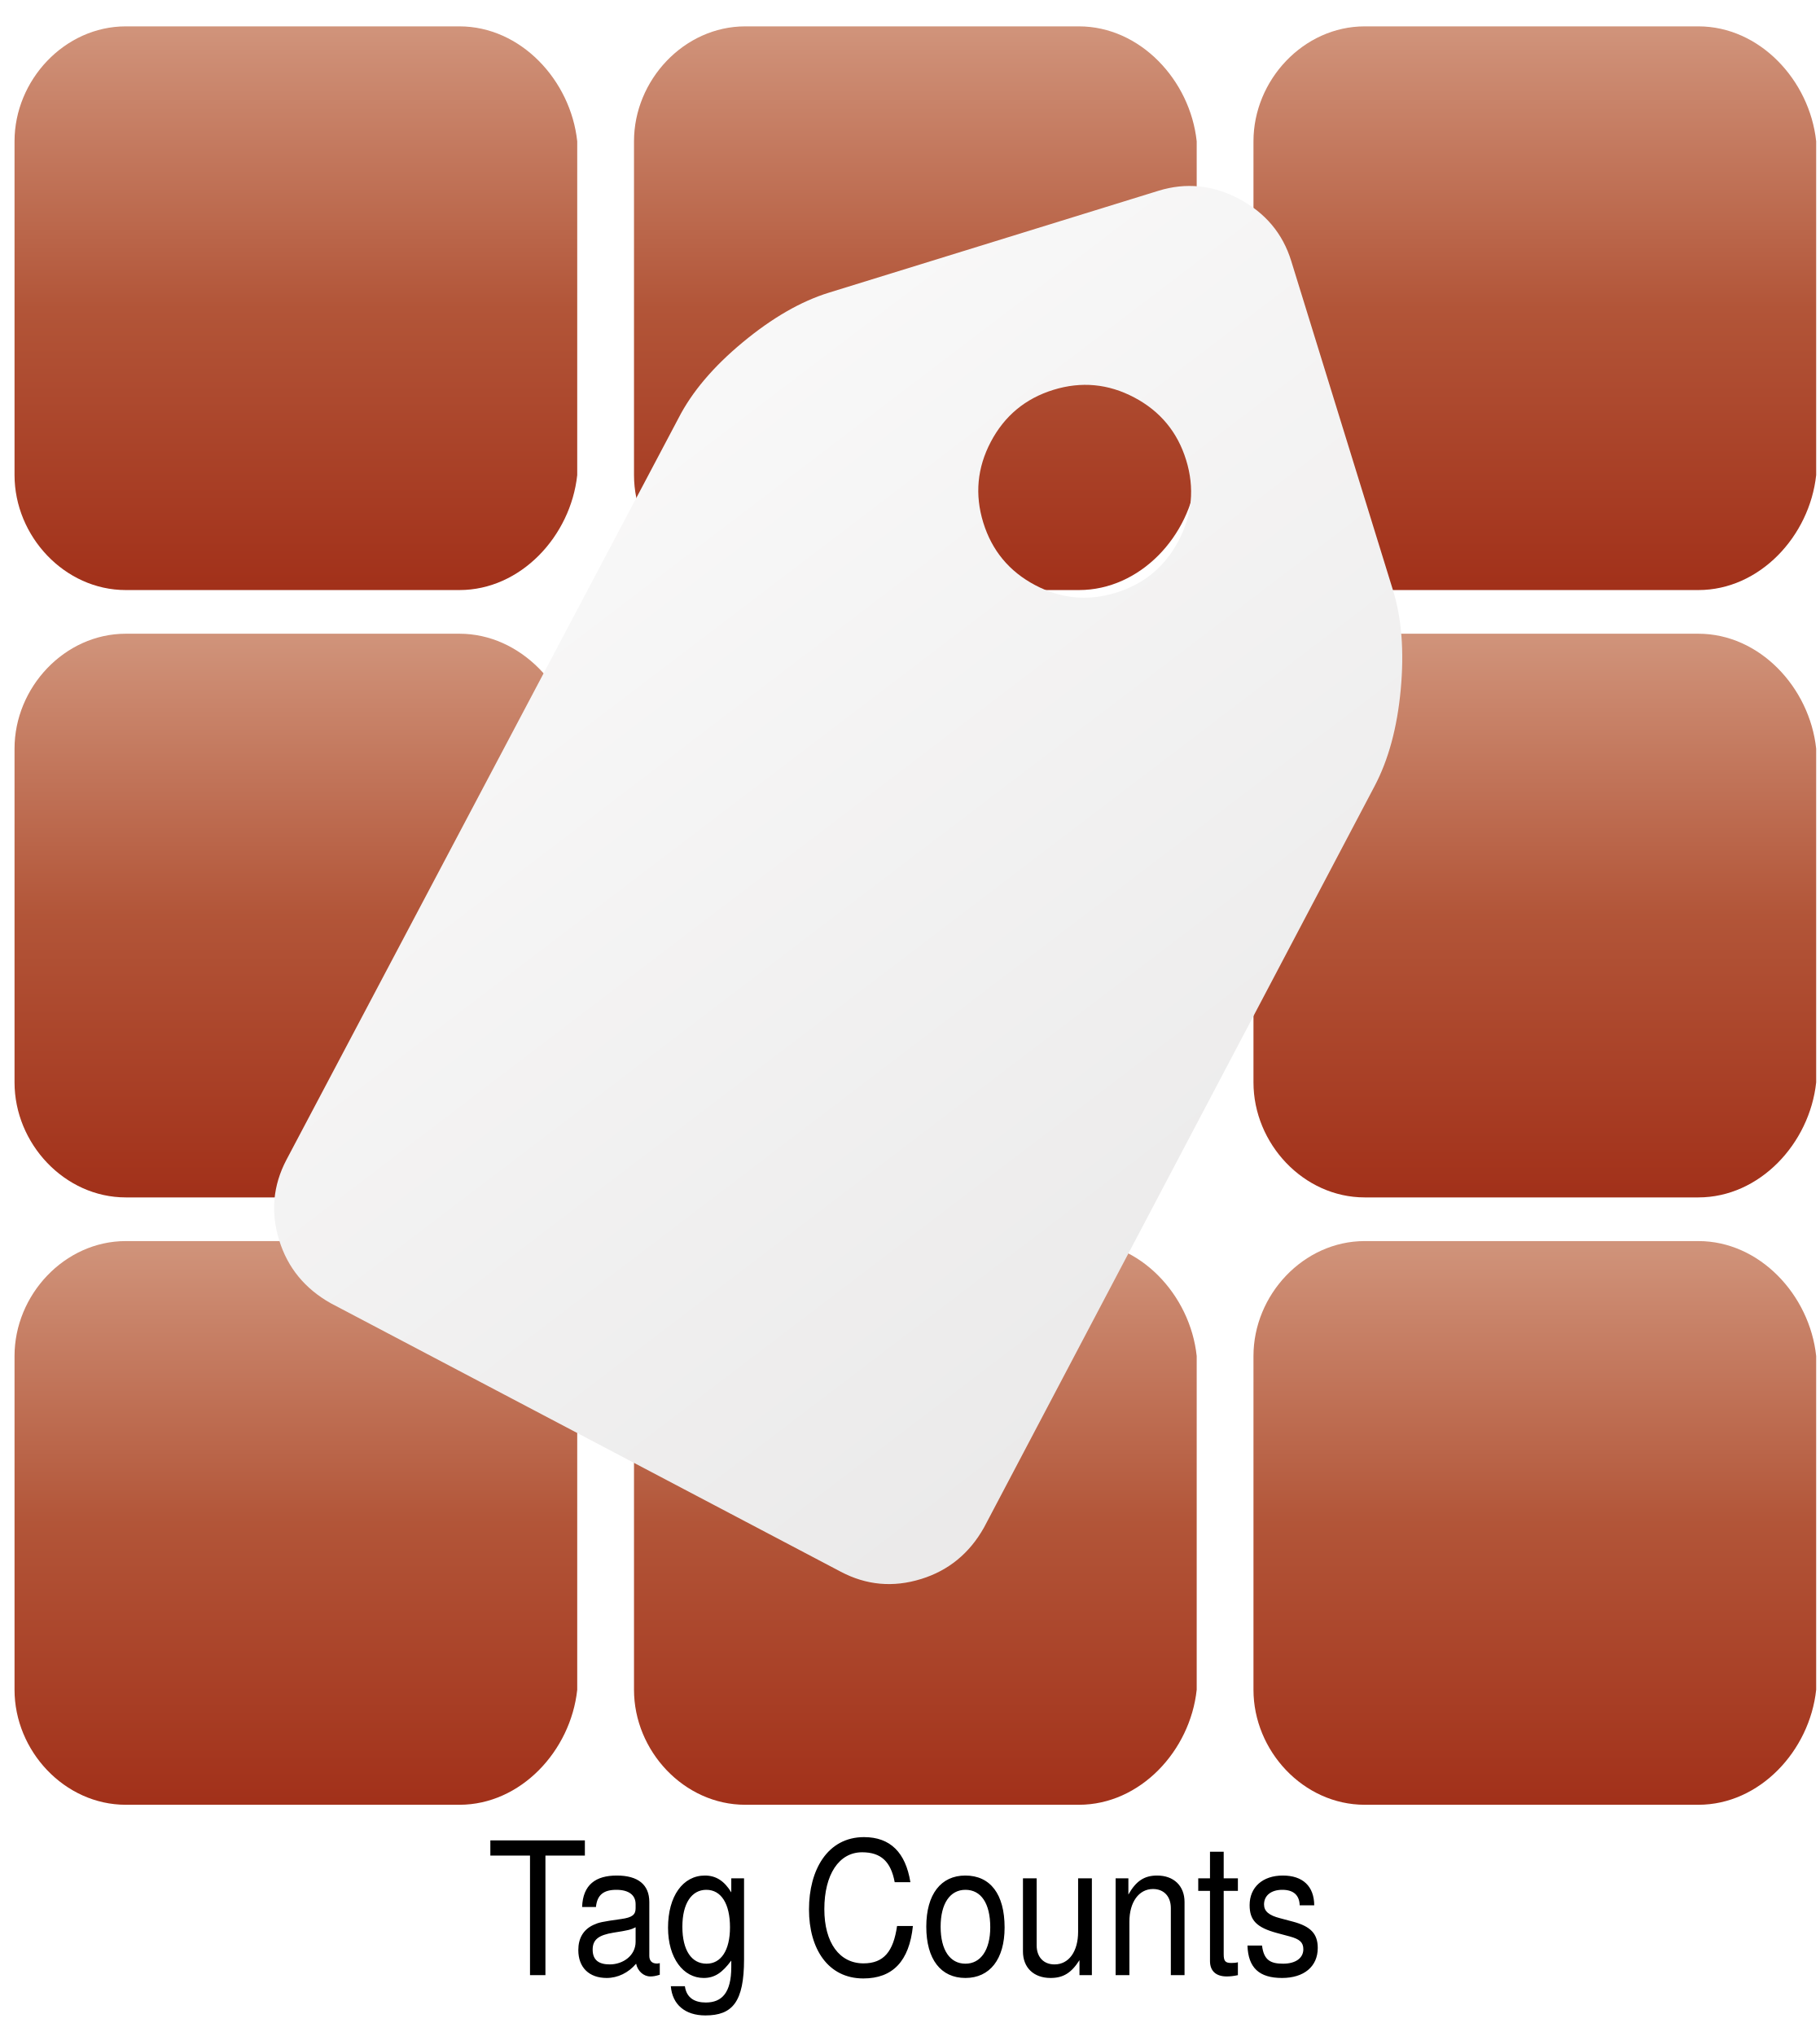
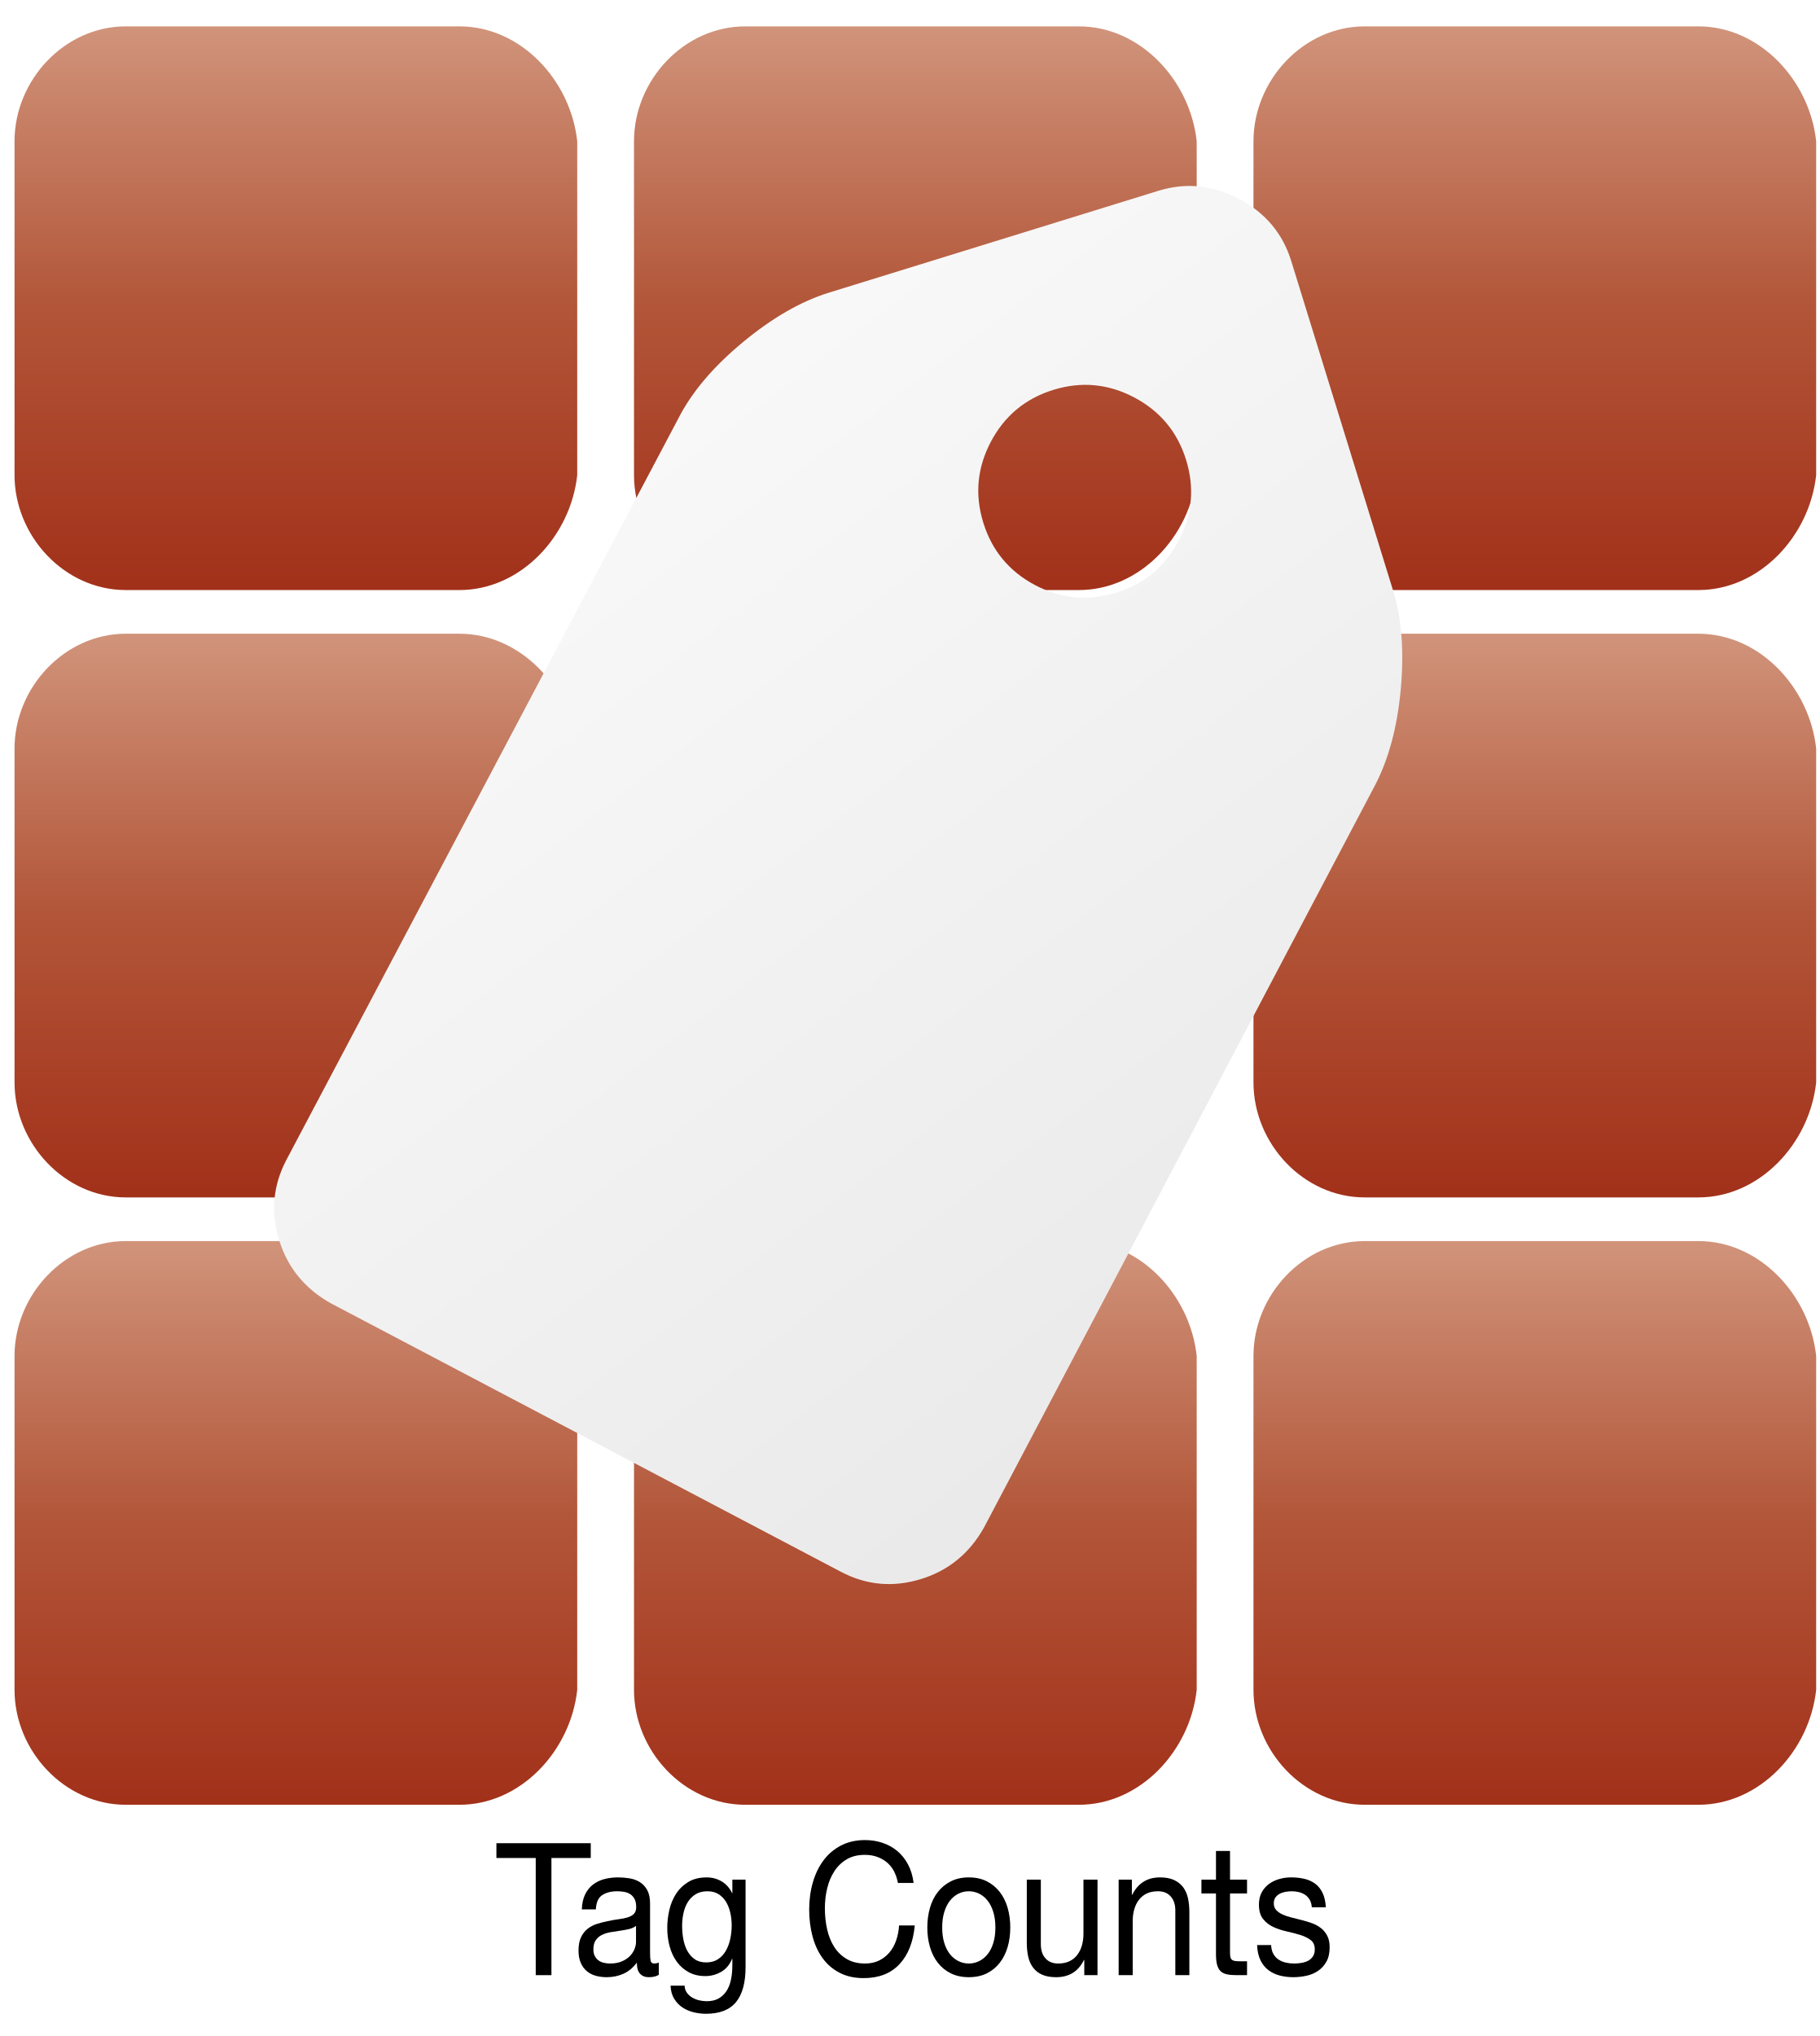
<svg xmlns="http://www.w3.org/2000/svg" version="1.1" x="0px" y="0px" width="354.49px" height="396.611px" viewBox="0 0 354.49 396.611" enable-background="new 0 0 354.49 396.611" xml:space="preserve">
  <g id="Background" display="none">
    <radialGradient id="SVGID_1_" cx="176.358" cy="451.674" r="1113.658" gradientUnits="userSpaceOnUse">
      <stop offset="0" style="stop-color:#006594" />
      <stop offset="0.539" style="stop-color:#000B2A" />
      <stop offset="1" style="stop-color:#00232A" />
    </radialGradient>
    <rect x="-1103.642" y="-465.969" display="inline" fill="url(#SVGID_1_)" width="2560" height="1835.287" />
  </g>
  <g id="Layer_1" display="none">
    <linearGradient id="SVGID_2_" gradientUnits="userSpaceOnUse" x1="95.207" y1="32.675" x2="95.207" y2="386.072">
      <stop offset="0.356" style="stop-color:#8ABA6F" />
      <stop offset="1" style="stop-color:#008CBF" />
    </linearGradient>
    <path display="inline" fill="url(#SVGID_2_)" d="M272.452,314.765c-4.131,38.537-35.656,72.457-74.201,72.457H-11.965   c-38.539,0-70.072-33.92-70.072-72.457V104.547c0-38.54,31.533-72.405,70.072-72.405h210.216c38.545,0,70.07,33.865,74.201,72.405   V314.765z" />
    <g display="inline">
      <g>
        <linearGradient id="SVGID_3_" gradientUnits="userSpaceOnUse" x1="-13.102" y1="216.862" x2="245.489" y2="216.862">
          <stop offset="0" style="stop-color:#FFFFFF" />
          <stop offset="1" style="stop-color:#E6E5E5" />
        </linearGradient>
        <path fill="url(#SVGID_3_)" d="M193.062,321.444H-0.745c-6.825,0-12.356-5.611-12.356-12.526V124.806     c0-6.917,5.531-12.526,12.356-12.526h233.879c6.826,0,12.355,5.608,12.355,12.526v143.006L193.062,321.444z" />
      </g>
      <polygon fill="#E8E8E8" points="232.114,280.86 209.075,305.912 0.385,305.912 0.385,128.46 232.114,128.46   " />
      <polygon fill="#F4F4F4" points="193.577,321.444 193.577,267.812 246.005,267.812   " />
      <g>
        <path fill="#C9C9C9" d="M65.585,308.501h16.269v-63.683c5.26-1.057,8.123-2.728,10.542-4.899     c3.894,2.704,8.615,4.301,13.715,4.301c13.301,0,24.081-10.787,24.081-24.084c0-8.566-4.484-16.066-11.219-20.334     c0.818-2.419,1.279-5.005,1.279-7.7c0-11.882-8.613-21.729-19.927-23.7c-0.971-12.409-11.326-22.179-23.984-22.179     c-12.552,0-22.848,9.606-23.97,21.866C39.703,168.791,29.64,179.257,29.64,192.1c0,2.697,0.462,5.283,1.281,7.7     C24.187,204.07,19.7,211.57,19.7,220.131c0,13.302,10.782,24.086,24.083,24.086c5.796,0,11.115-2.055,15.271-5.468     c1.968,2.033,4.304,3.695,8.988,4.938v64.814 M195.114,245.452c-2.187-1.349-4.34-5.498-6.449-5.592     c-1.129-0.052-4.055-0.219-4.055-0.219c-4.671-9.494-9.986-11.774-11.99-12.515c-2-0.74,1.658,6.622,1.658,6.622     c-1.137-1.848-9.452-4.633-11.317-3.555c-1.866,1.08,2.665,5.634,4.186,6.82c1.78,1.386,6.72,2.839,8.097,4.004     c1.375,1.16,0.822,3.315,0.822,3.315c-0.252,1.887-0.351,2.065-0.351,2.065c-0.683,0.269-0.683,0.269-0.683,0.269     c-0.934-0.534-7.558-10.367-24.419-5.794c-14.052,3.81-12.413,17.026-12.188,19.309c-0.629-0.854-1.863-0.16-1.863-0.16     c-1.582,0.82-0.879,2.209-0.879,2.209c-0.553-0.285-1.331-2.344-1.331-2.344c-1.937,2.565-2.324,4.091-0.867,7.176     c1.446,3.066,5.68,4.053,8.767,1.254c0,0,0.999,3.699,3.217,4.02c0.763,0.11,1.339,0.982,1.223,1.769     c-0.12,0.788-0.808,2.005-0.049,2.715c1.278,1.203,2.851,1.858,7.956,2.495c0.575,0.072,2.059,0.121,3.721,0.228     c0.123,0.665,0.224,1.191,0.236,1.437c0.049,0.933,7.496,3.016,6.96,1.8c-0.674-1.53-1.342-2.319-1.833-2.963     c0.473,0.005,0.858,0.004,1.094-0.019c1.15-0.113,1.951-2.189,0.338-2.81c-0.381-0.146-1.107-0.348-1.992-0.567     c0.025-0.104,0.044-0.198,0.074-0.311c0.305-1.135,2.398-2.775,5.1-4.897c12.928,0.479,21.029-10.807,18.716-16.217     c-1.081-2.525-0.644-2.466-0.644-2.466s6.158-0.452,7.203-1.671C194.632,249.617,196.961,246.593,195.114,245.452z      M160.504,270.996c-0.57,0.968-1.753,1.05-2.499,2.662c-0.174,0.373-0.234,0.918-0.233,1.545     c-1.178-0.251-2.016-0.425-2.016-0.425s-2.903-0.735-1.798-4.114c0.376-1.156,3.717-3.205,5.342-2.559     c0.312,0.319,0.654,0.71,0.919,1.121c0.071,0.148,0.159,0.315,0.259,0.494C160.673,270.17,160.729,270.615,160.504,270.996z" />
      </g>
    </g>
  </g>
  <g id="squares">
    <g>
-       <g>
-         <linearGradient id="SVGID_4_" gradientUnits="userSpaceOnUse" x1="299.013" y1="5.974" x2="299.013" y2="114.225">
-           <stop offset="0" style="stop-color:#D0937A" />
-           <stop offset="0.5" style="stop-color:#B25538" />
-           <stop offset="1" style="stop-color:#A2311A" />
-         </linearGradient>
-         <path fill="url(#SVGID_4_)" d="M353.825,92.537c-1.278,11.918-11.027,22.406-22.947,22.406h-65.009     c-11.918,0-21.669-10.488-21.669-22.406v-65.01c0-11.917,9.751-22.391,21.669-22.391h65.009c11.92,0,21.669,10.474,22.947,22.391     V92.537z" />
-         <linearGradient id="SVGID_5_" gradientUnits="userSpaceOnUse" x1="178.327" y1="5.974" x2="178.327" y2="114.225">
-           <stop offset="0" style="stop-color:#D0937A" />
-           <stop offset="0.5" style="stop-color:#B25538" />
-           <stop offset="1" style="stop-color:#A2311A" />
-         </linearGradient>
-         <path fill="url(#SVGID_5_)" d="M233.14,92.537c-1.277,11.918-11.026,22.406-22.945,22.406h-65.01     c-11.918,0-21.669-10.488-21.669-22.406v-65.01c0-11.917,9.751-22.391,21.669-22.391h65.01c11.919,0,21.668,10.474,22.945,22.391     V92.537z" />
-         <linearGradient id="SVGID_6_" gradientUnits="userSpaceOnUse" x1="57.643" y1="5.974" x2="57.643" y2="114.225">
-           <stop offset="0" style="stop-color:#D0937A" />
-           <stop offset="0.5" style="stop-color:#B25538" />
-           <stop offset="1" style="stop-color:#A2311A" />
-         </linearGradient>
-         <path fill="url(#SVGID_6_)" d="M112.456,92.537c-1.278,11.918-11.027,22.406-22.946,22.406H24.5     c-11.918,0-21.669-10.488-21.669-22.406v-65.01c0-11.917,9.751-22.391,21.669-22.391h65.009     c11.919,0,21.668,10.474,22.946,22.391V92.537z" />
-         <linearGradient id="SVGID_7_" gradientUnits="userSpaceOnUse" x1="299.013" y1="124.287" x2="299.013" y2="232.538">
-           <stop offset="0" style="stop-color:#D0937A" />
-           <stop offset="0.5" style="stop-color:#B25538" />
-           <stop offset="1" style="stop-color:#A2311A" />
-         </linearGradient>
-         <path fill="url(#SVGID_7_)" d="M353.825,210.849c-1.278,11.918-11.027,22.406-22.947,22.406h-65.009     c-11.918,0-21.669-10.488-21.669-22.406v-65.01c0-11.917,9.751-22.391,21.669-22.391h65.009c11.92,0,21.669,10.474,22.947,22.391     V210.849z" />
-         <linearGradient id="SVGID_8_" gradientUnits="userSpaceOnUse" x1="178.327" y1="124.287" x2="178.327" y2="232.538">
-           <stop offset="0" style="stop-color:#D0937A" />
-           <stop offset="0.5" style="stop-color:#B25538" />
-           <stop offset="1" style="stop-color:#A2311A" />
-         </linearGradient>
-         <path fill="url(#SVGID_8_)" d="M233.14,210.849c-1.277,11.918-11.026,22.406-22.945,22.406h-65.01     c-11.918,0-21.669-10.488-21.669-22.406v-65.01c0-11.917,9.751-22.391,21.669-22.391h65.01c11.919,0,21.668,10.474,22.945,22.391     V210.849z" />
-         <linearGradient id="SVGID_9_" gradientUnits="userSpaceOnUse" x1="57.643" y1="124.287" x2="57.643" y2="232.538">
-           <stop offset="0" style="stop-color:#D0937A" />
-           <stop offset="0.5" style="stop-color:#B25538" />
-           <stop offset="1" style="stop-color:#A2311A" />
-         </linearGradient>
-         <path fill="url(#SVGID_9_)" d="M112.456,210.849c-1.278,11.918-11.027,22.406-22.946,22.406H24.5     c-11.918,0-21.669-10.488-21.669-22.406v-65.01c0-11.917,9.751-22.391,21.669-22.391h65.009     c11.919,0,21.668,10.474,22.946,22.391V210.849z" />
-         <linearGradient id="SVGID_10_" gradientUnits="userSpaceOnUse" x1="299.013" y1="242.599" x2="299.013" y2="350.851">
-           <stop offset="0" style="stop-color:#D0937A" />
-           <stop offset="0.5" style="stop-color:#B25538" />
-           <stop offset="1" style="stop-color:#A2311A" />
-         </linearGradient>
-         <path fill="url(#SVGID_10_)" d="M353.825,329.162c-1.278,11.918-11.027,22.406-22.947,22.406h-65.009     c-11.918,0-21.669-10.488-21.669-22.406v-65.01c0-11.917,9.751-22.391,21.669-22.391h65.009c11.92,0,21.669,10.474,22.947,22.391     V329.162z" />
-         <linearGradient id="SVGID_11_" gradientUnits="userSpaceOnUse" x1="178.327" y1="242.599" x2="178.327" y2="350.851">
-           <stop offset="0" style="stop-color:#D0937A" />
-           <stop offset="0.5" style="stop-color:#B25538" />
-           <stop offset="1" style="stop-color:#A2311A" />
-         </linearGradient>
-         <path fill="url(#SVGID_11_)" d="M233.14,329.162c-1.277,11.918-11.026,22.406-22.945,22.406h-65.01     c-11.918,0-21.669-10.488-21.669-22.406v-65.01c0-11.917,9.751-22.391,21.669-22.391h65.01c11.919,0,21.668,10.474,22.945,22.391     V329.162z" />
-         <linearGradient id="SVGID_12_" gradientUnits="userSpaceOnUse" x1="57.643" y1="242.599" x2="57.643" y2="350.851">
-           <stop offset="0" style="stop-color:#D0937A" />
-           <stop offset="0.5" style="stop-color:#B25538" />
-           <stop offset="1" style="stop-color:#A2311A" />
-         </linearGradient>
-         <path fill="url(#SVGID_12_)" d="M112.456,329.162c-1.278,11.918-11.027,22.406-22.946,22.406H24.5     c-11.918,0-21.669-10.488-21.669-22.406v-65.01c0-11.917,9.751-22.391,21.669-22.391h65.009     c11.919,0,21.668,10.474,22.946,22.391V329.162z" />
-       </g>
-       <g>
-         <linearGradient id="SVGID_13_" gradientUnits="userSpaceOnUse" x1="52.12" y1="13.725" x2="283.049" y2="317.177">
-           <stop offset="0" style="stop-color:#FFFFFF" />
-           <stop offset="1" style="stop-color:#E6E5E5" />
-         </linearGradient>
-         <path fill="url(#SVGID_13_)" d="M217.423,115.456c5.451-1.685,9.512-5.053,12.178-10.104c2.664-5.055,3.158-10.306,1.473-15.759     c-1.684-5.447-5.055-9.503-10.105-12.172c-5.055-2.667-10.307-3.162-15.758-1.476c-5.451,1.685-9.508,5.057-12.176,10.11     c-2.664,5.054-3.155,10.306-1.473,15.75c1.686,5.453,5.055,9.511,10.107,12.181C206.722,116.651,211.972,117.14,217.423,115.456z      M179.437,307.593c-5.443,1.686-10.668,1.207-15.652-1.43l-99.354-52.295c-5.037-2.832-8.391-6.926-10.044-12.279     c-1.687-5.449-1.209-10.662,1.41-15.65l76.392-144.491c2.601-5.086,6.769-10.012,12.514-14.771     c5.739-4.759,11.337-7.983,16.788-9.668l64.197-19.846c5.352-1.653,10.586-1.125,15.701,1.575     c5.111,2.707,8.502,6.729,10.158,12.075l19.844,64.195c1.686,5.452,2.182,11.891,1.498,19.322     c-0.691,7.425-2.393,13.693-5.096,18.81l-76.074,144.389c-2.829,5.055-6.924,8.41-12.273,10.064H179.437z" />
-       </g>
+       <linearGradient id="SVGID_4_" gradientUnits="userSpaceOnUse" x1="299.013" y1="5.974" x2="299.013" y2="114.225">
+         <stop offset="0" style="stop-color:#D0937A" />
+         <stop offset="0.5" style="stop-color:#B25538" />
+         <stop offset="1" style="stop-color:#A2311A" />
+       </linearGradient>
+       <path fill="url(#SVGID_4_)" d="M353.825,92.537c-1.278,11.918-11.027,22.406-22.947,22.406h-65.009    c-11.918,0-21.669-10.488-21.669-22.406v-65.01c0-11.917,9.751-22.391,21.669-22.391h65.009c11.92,0,21.669,10.474,22.947,22.391    V92.537z" />
+       <linearGradient id="SVGID_5_" gradientUnits="userSpaceOnUse" x1="178.327" y1="5.974" x2="178.327" y2="114.225">
+         <stop offset="0" style="stop-color:#D0937A" />
+         <stop offset="0.5" style="stop-color:#B25538" />
+         <stop offset="1" style="stop-color:#A2311A" />
+       </linearGradient>
+       <path fill="url(#SVGID_5_)" d="M233.14,92.537c-1.277,11.918-11.026,22.406-22.945,22.406h-65.01    c-11.918,0-21.669-10.488-21.669-22.406v-65.01c0-11.917,9.751-22.391,21.669-22.391h65.01c11.919,0,21.668,10.474,22.945,22.391    V92.537z" />
+       <linearGradient id="SVGID_6_" gradientUnits="userSpaceOnUse" x1="57.643" y1="5.974" x2="57.643" y2="114.225">
+         <stop offset="0" style="stop-color:#D0937A" />
+         <stop offset="0.5" style="stop-color:#B25538" />
+         <stop offset="1" style="stop-color:#A2311A" />
+       </linearGradient>
+       <path fill="url(#SVGID_6_)" d="M112.456,92.537c-1.278,11.918-11.027,22.406-22.946,22.406H24.5    c-11.918,0-21.669-10.488-21.669-22.406v-65.01c0-11.917,9.751-22.391,21.669-22.391h65.009c11.919,0,21.668,10.474,22.946,22.391    V92.537z" />
+       <linearGradient id="SVGID_7_" gradientUnits="userSpaceOnUse" x1="299.013" y1="124.287" x2="299.013" y2="232.538">
+         <stop offset="0" style="stop-color:#D0937A" />
+         <stop offset="0.5" style="stop-color:#B25538" />
+         <stop offset="1" style="stop-color:#A2311A" />
+       </linearGradient>
+       <path fill="url(#SVGID_7_)" d="M353.825,210.849c-1.278,11.918-11.027,22.406-22.947,22.406h-65.009    c-11.918,0-21.669-10.488-21.669-22.406v-65.01c0-11.917,9.751-22.391,21.669-22.391h65.009c11.92,0,21.669,10.474,22.947,22.391    V210.849z" />
+       <linearGradient id="SVGID_8_" gradientUnits="userSpaceOnUse" x1="178.327" y1="124.287" x2="178.327" y2="232.538">
+         <stop offset="0" style="stop-color:#D0937A" />
+         <stop offset="0.5" style="stop-color:#B25538" />
+         <stop offset="1" style="stop-color:#A2311A" />
+       </linearGradient>
+       <path fill="url(#SVGID_8_)" d="M233.14,210.849c-1.277,11.918-11.026,22.406-22.945,22.406h-65.01    c-11.918,0-21.669-10.488-21.669-22.406v-65.01c0-11.917,9.751-22.391,21.669-22.391h65.01c11.919,0,21.668,10.474,22.945,22.391    V210.849z" />
+       <linearGradient id="SVGID_9_" gradientUnits="userSpaceOnUse" x1="57.643" y1="124.287" x2="57.643" y2="232.538">
+         <stop offset="0" style="stop-color:#D0937A" />
+         <stop offset="0.5" style="stop-color:#B25538" />
+         <stop offset="1" style="stop-color:#A2311A" />
+       </linearGradient>
+       <path fill="url(#SVGID_9_)" d="M112.456,210.849c-1.278,11.918-11.027,22.406-22.946,22.406H24.5    c-11.918,0-21.669-10.488-21.669-22.406v-65.01c0-11.917,9.751-22.391,21.669-22.391h65.009c11.919,0,21.668,10.474,22.946,22.391    V210.849z" />
+       <linearGradient id="SVGID_10_" gradientUnits="userSpaceOnUse" x1="299.013" y1="242.599" x2="299.013" y2="350.851">
+         <stop offset="0" style="stop-color:#D0937A" />
+         <stop offset="0.5" style="stop-color:#B25538" />
+         <stop offset="1" style="stop-color:#A2311A" />
+       </linearGradient>
+       <path fill="url(#SVGID_10_)" d="M353.825,329.162c-1.278,11.918-11.027,22.406-22.947,22.406h-65.009    c-11.918,0-21.669-10.488-21.669-22.406v-65.01c0-11.917,9.751-22.391,21.669-22.391h65.009c11.92,0,21.669,10.474,22.947,22.391    V329.162z" />
+       <linearGradient id="SVGID_11_" gradientUnits="userSpaceOnUse" x1="178.327" y1="242.599" x2="178.327" y2="350.851">
+         <stop offset="0" style="stop-color:#D0937A" />
+         <stop offset="0.5" style="stop-color:#B25538" />
+         <stop offset="1" style="stop-color:#A2311A" />
+       </linearGradient>
+       <path fill="url(#SVGID_11_)" d="M233.14,329.162c-1.277,11.918-11.026,22.406-22.945,22.406h-65.01    c-11.918,0-21.669-10.488-21.669-22.406v-65.01c0-11.917,9.751-22.391,21.669-22.391h65.01c11.919,0,21.668,10.474,22.945,22.391    V329.162z" />
+       <linearGradient id="SVGID_12_" gradientUnits="userSpaceOnUse" x1="57.643" y1="242.599" x2="57.643" y2="350.851">
+         <stop offset="0" style="stop-color:#D0937A" />
+         <stop offset="0.5" style="stop-color:#B25538" />
+         <stop offset="1" style="stop-color:#A2311A" />
+       </linearGradient>
+       <path fill="url(#SVGID_12_)" d="M112.456,329.162c-1.278,11.918-11.027,22.406-22.946,22.406H24.5    c-11.918,0-21.669-10.488-21.669-22.406v-65.01c0-11.917,9.751-22.391,21.669-22.391h65.009c11.919,0,21.668,10.474,22.946,22.391    V329.162z" />
    </g>
    <g>
-       <text transform="matrix(0.8942 0 0 1 94.8589 384.7593)" font-family="'HelveticaNeue'" font-size="36">Tag Counts</text>
+       <linearGradient id="SVGID_13_" gradientUnits="userSpaceOnUse" x1="52.12" y1="13.725" x2="283.05" y2="317.178">
+         <stop offset="0" style="stop-color:#FFFFFF" />
+         <stop offset="1" style="stop-color:#E6E5E5" />
+       </linearGradient>
+       <path fill="url(#SVGID_13_)" d="M217.423,115.456c5.451-1.685,9.512-5.053,12.178-10.104c2.664-5.055,3.158-10.306,1.473-15.759    c-1.684-5.447-5.055-9.503-10.105-12.172c-5.055-2.667-10.307-3.162-15.758-1.476c-5.451,1.685-9.508,5.057-12.176,10.11    c-2.664,5.054-3.155,10.306-1.473,15.75c1.686,5.453,5.055,9.511,10.107,12.181C206.722,116.651,211.972,117.14,217.423,115.456z     M179.437,307.593c-5.443,1.686-10.668,1.207-15.652-1.43l-99.354-52.295c-5.037-2.832-8.391-6.926-10.044-12.279    c-1.687-5.449-1.209-10.662,1.41-15.65l76.392-144.491c2.601-5.086,6.769-10.012,12.514-14.771    c5.739-4.759,11.337-7.983,16.788-9.668l64.197-19.846c5.352-1.653,10.586-1.125,15.701,1.575    c5.111,2.707,8.502,6.729,10.158,12.075l19.844,64.195c1.686,5.452,2.182,11.891,1.498,19.322    c-0.691,7.425-2.393,13.693-5.096,18.81l-76.074,144.389c-2.829,5.055-6.924,8.41-12.273,10.064H179.437z" />
+     </g>
+     <g>
+       <g>
+         <path d="M96.71,361.935v-2.88h18.38v2.88h-7.661v22.824h-3.058v-22.824H96.71z" />
+         <path d="M126.389,385.156c-0.708,0-1.271-0.223-1.69-0.666c-0.419-0.444-0.628-1.17-0.628-2.179     c-0.751,1.009-1.625,1.734-2.624,2.179c-0.998,0.443-2.076,0.666-3.235,0.666c-0.751,0-1.46-0.09-2.125-0.271     s-1.25-0.479-1.754-0.899c-0.505-0.42-0.901-0.96-1.191-1.621c-0.29-0.659-0.435-1.457-0.435-2.394     c0-1.056,0.161-1.92,0.483-2.592s0.746-1.218,1.271-1.638s1.127-0.738,1.803-0.955c0.676-0.215,1.368-0.396,2.076-0.539     c0.751-0.168,1.465-0.294,2.141-0.379c0.676-0.083,1.271-0.203,1.787-0.359s0.922-0.384,1.223-0.684     c0.3-0.301,0.451-0.738,0.451-1.314c0-0.672-0.112-1.211-0.338-1.62c-0.225-0.407-0.515-0.72-0.869-0.937     c-0.354-0.215-0.751-0.359-1.191-0.432c-0.44-0.072-0.875-0.107-1.304-0.107c-1.159,0-2.125,0.246-2.897,0.738     c-0.773,0.492-1.191,1.422-1.256,2.789h-2.736c0.042-1.151,0.257-2.123,0.644-2.916c0.386-0.791,0.901-1.434,1.545-1.926     c0.644-0.491,1.384-0.846,2.221-1.062c0.837-0.215,1.716-0.323,2.639-0.323c0.751,0,1.497,0.06,2.237,0.181     c0.741,0.119,1.411,0.365,2.012,0.737c0.601,0.372,1.083,0.895,1.448,1.565c0.365,0.673,0.547,1.549,0.547,2.629v9.576     c0,0.719,0.037,1.248,0.113,1.584c0.075,0.336,0.327,0.504,0.756,0.504c0.236,0,0.515-0.061,0.837-0.181v2.376     C127.88,385,127.226,385.156,126.389,385.156z M122.558,375.777c-0.558,0.133-1.143,0.24-1.754,0.324     c-0.612,0.084-1.229,0.18-1.851,0.288c-0.623,0.108-1.181,0.282-1.674,0.522c-0.494,0.24-0.896,0.582-1.207,1.025     c-0.312,0.445-0.467,1.051-0.467,1.818c0,0.504,0.091,0.93,0.273,1.277c0.182,0.349,0.418,0.631,0.708,0.847     c0.29,0.216,0.633,0.372,1.03,0.468c0.397,0.096,0.799,0.145,1.207,0.145c0.901,0,1.674-0.139,2.318-0.414     c0.644-0.275,1.169-0.624,1.577-1.045c0.407-0.419,0.708-0.875,0.901-1.367s0.29-0.954,0.29-1.387v-3.131     C123.567,375.435,123.116,375.646,122.558,375.777z" />
+         <path d="M143.385,390.015c-1.245,1.512-3.198,2.268-5.858,2.268c-0.772,0-1.562-0.096-2.366-0.287     c-0.805-0.193-1.534-0.504-2.189-0.937c-0.655-0.432-1.196-0.996-1.625-1.692c-0.43-0.695-0.666-1.547-0.708-2.556h2.736     c0.021,0.552,0.177,1.021,0.467,1.404c0.29,0.384,0.644,0.696,1.062,0.937c0.418,0.239,0.874,0.414,1.368,0.521     c0.493,0.107,0.966,0.162,1.416,0.162c0.901,0,1.663-0.174,2.286-0.521c0.622-0.349,1.137-0.828,1.545-1.441     c0.407-0.611,0.703-1.35,0.885-2.213c0.182-0.864,0.273-1.812,0.273-2.844v-1.225h-0.064c-0.472,1.152-1.186,1.998-2.141,2.538     c-0.955,0.54-1.969,0.81-3.042,0.81c-1.245,0-2.329-0.252-3.251-0.756c-0.923-0.504-1.696-1.182-2.318-2.033     c-0.623-0.852-1.089-1.849-1.4-2.988c-0.311-1.141-0.467-2.346-0.467-3.618c0-1.104,0.129-2.237,0.386-3.402     c0.258-1.163,0.687-2.22,1.288-3.168c0.601-0.948,1.395-1.728,2.382-2.34c0.987-0.612,2.199-0.918,3.637-0.918     c1.051,0,2.017,0.259,2.897,0.774c0.879,0.516,1.566,1.29,2.06,2.321h0.032v-2.663h2.575v17.027     C145.252,386.223,144.629,388.503,143.385,390.015z M139.892,381.646c0.633-0.42,1.143-0.973,1.529-1.656     c0.386-0.685,0.67-1.459,0.853-2.322c0.182-0.864,0.273-1.729,0.273-2.592c0-0.816-0.086-1.621-0.257-2.412     c-0.172-0.793-0.446-1.506-0.821-2.143c-0.376-0.635-0.864-1.146-1.465-1.529c-0.601-0.385-1.331-0.576-2.189-0.576     c-0.88,0-1.631,0.186-2.253,0.558s-1.132,0.87-1.529,1.494c-0.397,0.624-0.687,1.345-0.869,2.16     c-0.183,0.815-0.273,1.668-0.273,2.556c0,0.84,0.075,1.68,0.225,2.52c0.15,0.841,0.407,1.603,0.772,2.287     c0.365,0.684,0.848,1.236,1.449,1.656c0.601,0.42,1.352,0.629,2.253,0.629S139.259,382.066,139.892,381.646z" />
+         <path d="M172.661,362.691c-1.17-0.912-2.559-1.367-4.168-1.367c-1.374,0-2.549,0.287-3.525,0.863     c-0.977,0.576-1.782,1.35-2.415,2.322s-1.1,2.082-1.4,3.33c-0.301,1.248-0.451,2.544-0.451,3.888c0,1.464,0.15,2.851,0.451,4.158     c0.3,1.309,0.767,2.448,1.4,3.42s1.443,1.746,2.431,2.322c0.987,0.575,2.167,0.864,3.541,0.864c1.008,0,1.904-0.186,2.688-0.559     c0.783-0.371,1.459-0.888,2.028-1.548c0.568-0.659,1.014-1.446,1.336-2.358c0.322-0.912,0.515-1.895,0.579-2.951h3.058     c-0.301,3.24-1.299,5.76-2.994,7.56c-1.695,1.8-4.013,2.7-6.953,2.7c-1.781,0-3.337-0.342-4.667-1.026     c-1.331-0.684-2.436-1.626-3.315-2.825c-0.88-1.2-1.54-2.616-1.98-4.248c-0.44-1.633-0.66-3.385-0.66-5.256     c0-1.873,0.236-3.631,0.708-5.275c0.472-1.643,1.164-3.077,2.076-4.301c0.912-1.225,2.049-2.19,3.412-2.898     c1.363-0.707,2.924-1.062,4.684-1.062c1.201,0,2.338,0.18,3.412,0.541c1.073,0.359,2.028,0.888,2.865,1.584     c0.837,0.695,1.534,1.565,2.092,2.609s0.922,2.25,1.095,3.618h-3.059C174.587,364.972,173.831,363.603,172.661,362.691z" />
+         <path d="M181.175,371.637c0.344-1.188,0.857-2.22,1.545-3.096s1.534-1.566,2.543-2.07s2.168-0.756,3.477-0.756     c1.33,0,2.495,0.252,3.492,0.756c0.998,0.504,1.841,1.194,2.527,2.07c0.688,0.876,1.201,1.907,1.545,3.096     s0.516,2.466,0.516,3.834s-0.172,2.641-0.516,3.815c-0.344,1.177-0.857,2.203-1.545,3.078c-0.687,0.877-1.529,1.561-2.527,2.053     c-0.997,0.491-2.162,0.738-3.492,0.738c-1.309,0-2.468-0.247-3.477-0.738c-1.009-0.492-1.855-1.176-2.543-2.053     c-0.688-0.875-1.201-1.901-1.545-3.078c-0.344-1.175-0.516-2.447-0.516-3.815S180.831,372.826,181.175,371.637z M183.96,378.477     c0.268,0.876,0.638,1.608,1.109,2.196c0.473,0.588,1.025,1.038,1.658,1.35c0.633,0.312,1.304,0.469,2.012,0.469     c0.709,0,1.379-0.156,2.012-0.469c0.633-0.312,1.186-0.762,1.658-1.35c0.472-0.588,0.842-1.32,1.11-2.196     s0.403-1.878,0.403-3.006s-0.135-2.13-0.403-3.006s-0.639-1.614-1.11-2.214c-0.473-0.6-1.025-1.057-1.658-1.368     s-1.303-0.468-2.012-0.468c-0.708,0-1.379,0.156-2.012,0.468s-1.186,0.769-1.658,1.368c-0.472,0.6-0.842,1.338-1.109,2.214     c-0.27,0.876-0.402,1.878-0.402,3.006S183.69,377.601,183.96,378.477z" />
+         <path d="M211.239,384.759v-2.952h-0.064c-0.578,1.152-1.319,1.998-2.221,2.538c-0.9,0.54-1.963,0.811-3.187,0.811     c-1.095,0-2.007-0.162-2.736-0.486s-1.319-0.786-1.771-1.387c-0.451-0.6-0.768-1.313-0.949-2.142     c-0.183-0.827-0.273-1.745-0.273-2.754v-12.239h2.736v12.6c0,1.152,0.3,2.064,0.9,2.736c0.602,0.672,1.428,1.008,2.479,1.008     c0.838,0,1.562-0.145,2.174-0.433c0.611-0.288,1.121-0.696,1.528-1.224s0.714-1.146,0.917-1.854     c0.205-0.709,0.307-1.482,0.307-2.322v-10.512h2.736v18.611H211.239z" />
+         <path d="M220.511,366.148v2.951h0.064c1.137-2.256,2.939-3.384,5.408-3.384c1.094,0,2.006,0.168,2.735,0.504     c0.729,0.337,1.319,0.804,1.771,1.403c0.451,0.602,0.768,1.314,0.949,2.143c0.183,0.828,0.273,1.746,0.273,2.754v12.24h-2.735     v-12.6c0-1.152-0.301-2.064-0.901-2.736c-0.602-0.672-1.428-1.008-2.479-1.008c-0.838,0-1.562,0.144-2.174,0.432     c-0.611,0.288-1.121,0.696-1.528,1.225c-0.407,0.527-0.714,1.146-0.917,1.854c-0.205,0.708-0.307,1.482-0.307,2.322v10.512     h-2.736v-18.611H220.511z" />
+         <path d="M242.946,366.148v2.699h-3.315v11.557c0,0.359,0.026,0.647,0.081,0.863c0.053,0.217,0.155,0.385,0.306,0.504     c0.149,0.121,0.358,0.198,0.628,0.234c0.268,0.036,0.616,0.054,1.046,0.054h1.255v2.7h-2.092c-0.709,0-1.314-0.055-1.818-0.162     c-0.505-0.107-0.913-0.306-1.224-0.594c-0.312-0.288-0.542-0.695-0.692-1.225c-0.15-0.527-0.225-1.224-0.225-2.088v-11.844     h-2.834v-2.699h2.834v-5.58h2.735v5.58H242.946z" />
+         <path d="M248.064,380.601c0.258,0.469,0.596,0.841,1.015,1.116c0.418,0.276,0.89,0.474,1.416,0.594     c0.525,0.12,1.067,0.181,1.625,0.181c0.43,0,0.881-0.037,1.353-0.108c0.472-0.072,0.906-0.204,1.304-0.396     c0.396-0.192,0.725-0.475,0.982-0.847c0.257-0.372,0.386-0.846,0.386-1.422c0-0.792-0.269-1.392-0.805-1.8     c-0.537-0.408-1.208-0.738-2.013-0.99s-1.679-0.479-2.623-0.684s-1.818-0.492-2.623-0.864s-1.477-0.894-2.012-1.565     c-0.537-0.672-0.805-1.608-0.805-2.809c0-0.936,0.188-1.74,0.562-2.412s0.858-1.218,1.449-1.638     c0.59-0.42,1.255-0.731,1.996-0.937c0.74-0.203,1.475-0.306,2.204-0.306c0.944,0,1.813,0.09,2.607,0.271     c0.794,0.18,1.497,0.492,2.108,0.936c0.611,0.444,1.1,1.044,1.465,1.8s0.58,1.698,0.645,2.826h-2.736     c-0.044-0.6-0.184-1.099-0.419-1.494c-0.236-0.396-0.536-0.714-0.901-0.954c-0.365-0.239-0.768-0.414-1.207-0.521     c-0.439-0.108-0.885-0.162-1.336-0.162c-0.408,0-0.82,0.035-1.239,0.107s-0.8,0.198-1.144,0.379     c-0.343,0.18-0.622,0.42-0.836,0.719c-0.215,0.301-0.322,0.691-0.322,1.171c0,0.528,0.166,0.966,0.499,1.313     c0.333,0.349,0.757,0.637,1.271,0.864c0.515,0.229,1.095,0.421,1.738,0.576c0.644,0.156,1.288,0.318,1.932,0.485     c0.687,0.169,1.356,0.373,2.012,0.612c0.654,0.24,1.233,0.558,1.738,0.954c0.504,0.396,0.911,0.895,1.224,1.494     c0.311,0.6,0.467,1.344,0.467,2.232c0,1.128-0.21,2.064-0.629,2.808c-0.418,0.744-0.965,1.345-1.641,1.8     c-0.676,0.457-1.438,0.773-2.286,0.954s-1.69,0.271-2.526,0.271c-0.924,0-1.803-0.108-2.641-0.324     c-0.836-0.217-1.576-0.57-2.221-1.062c-0.644-0.491-1.158-1.139-1.545-1.943s-0.602-1.782-0.644-2.935h2.735     C247.667,379.564,247.808,380.133,248.064,380.601z" />
+       </g>
    </g>
  </g>
  <g id="guides">
</g>
  <g id="circles" display="none">
</g>
</svg>
